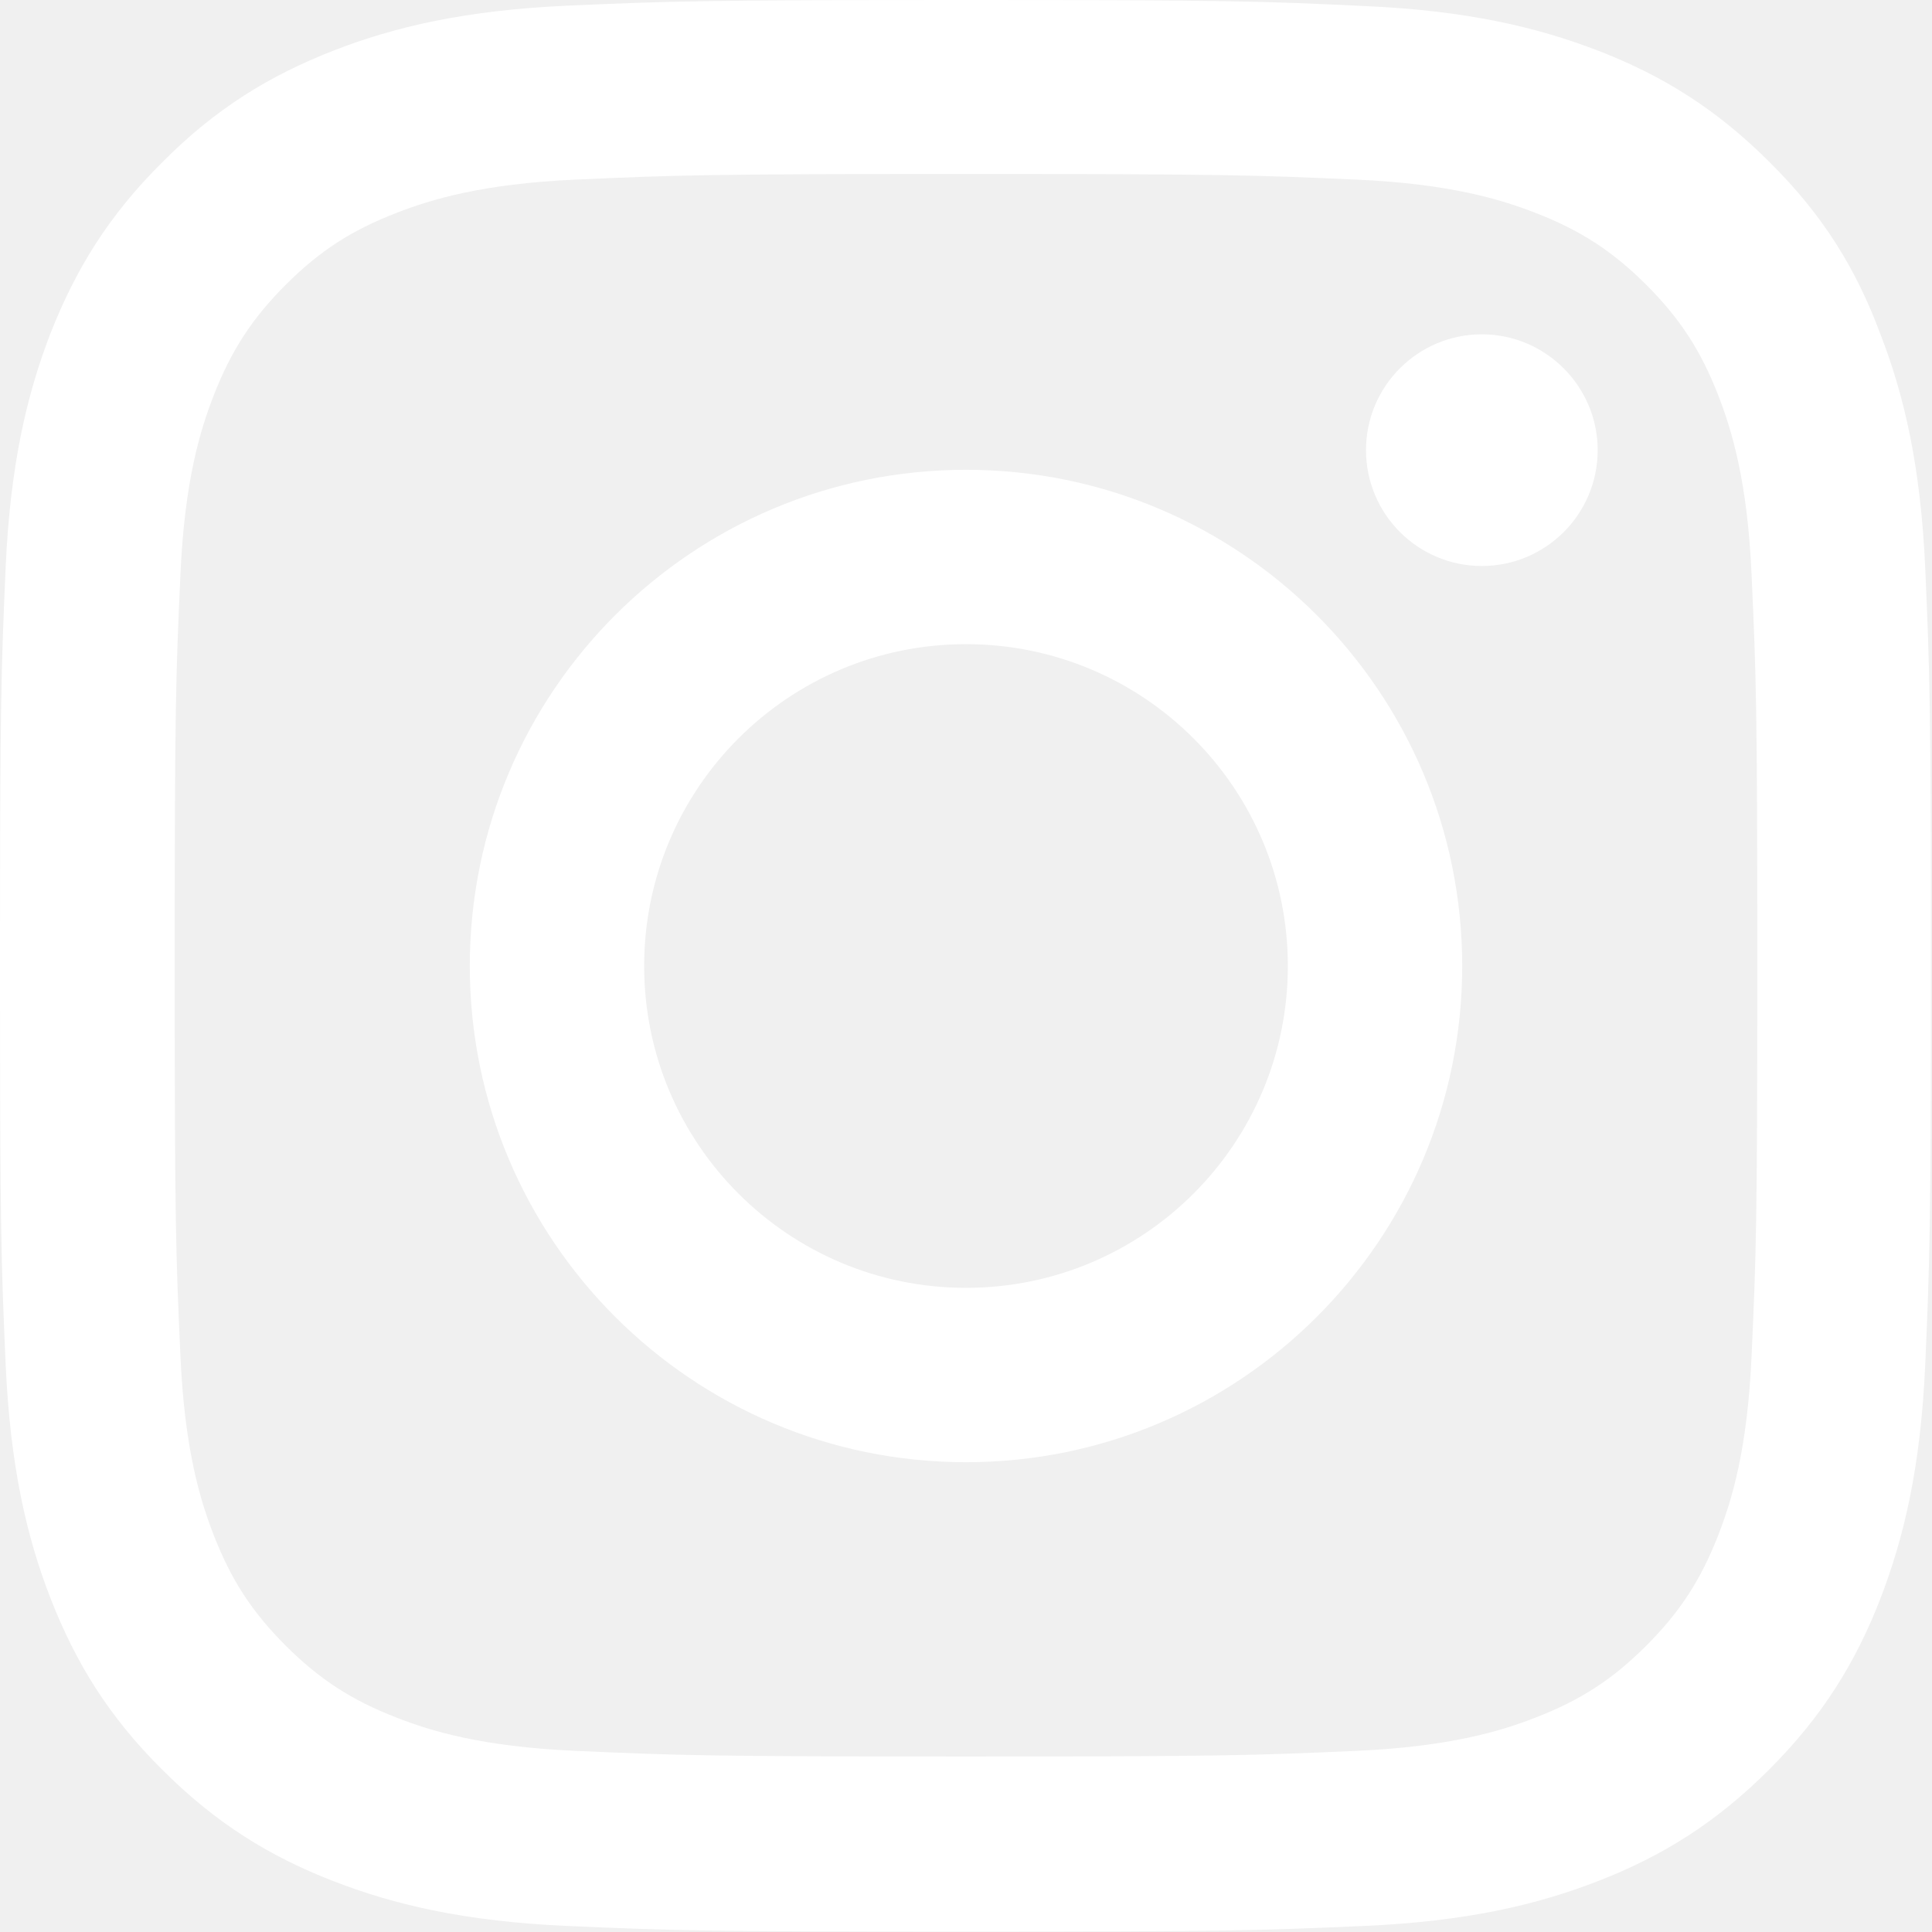
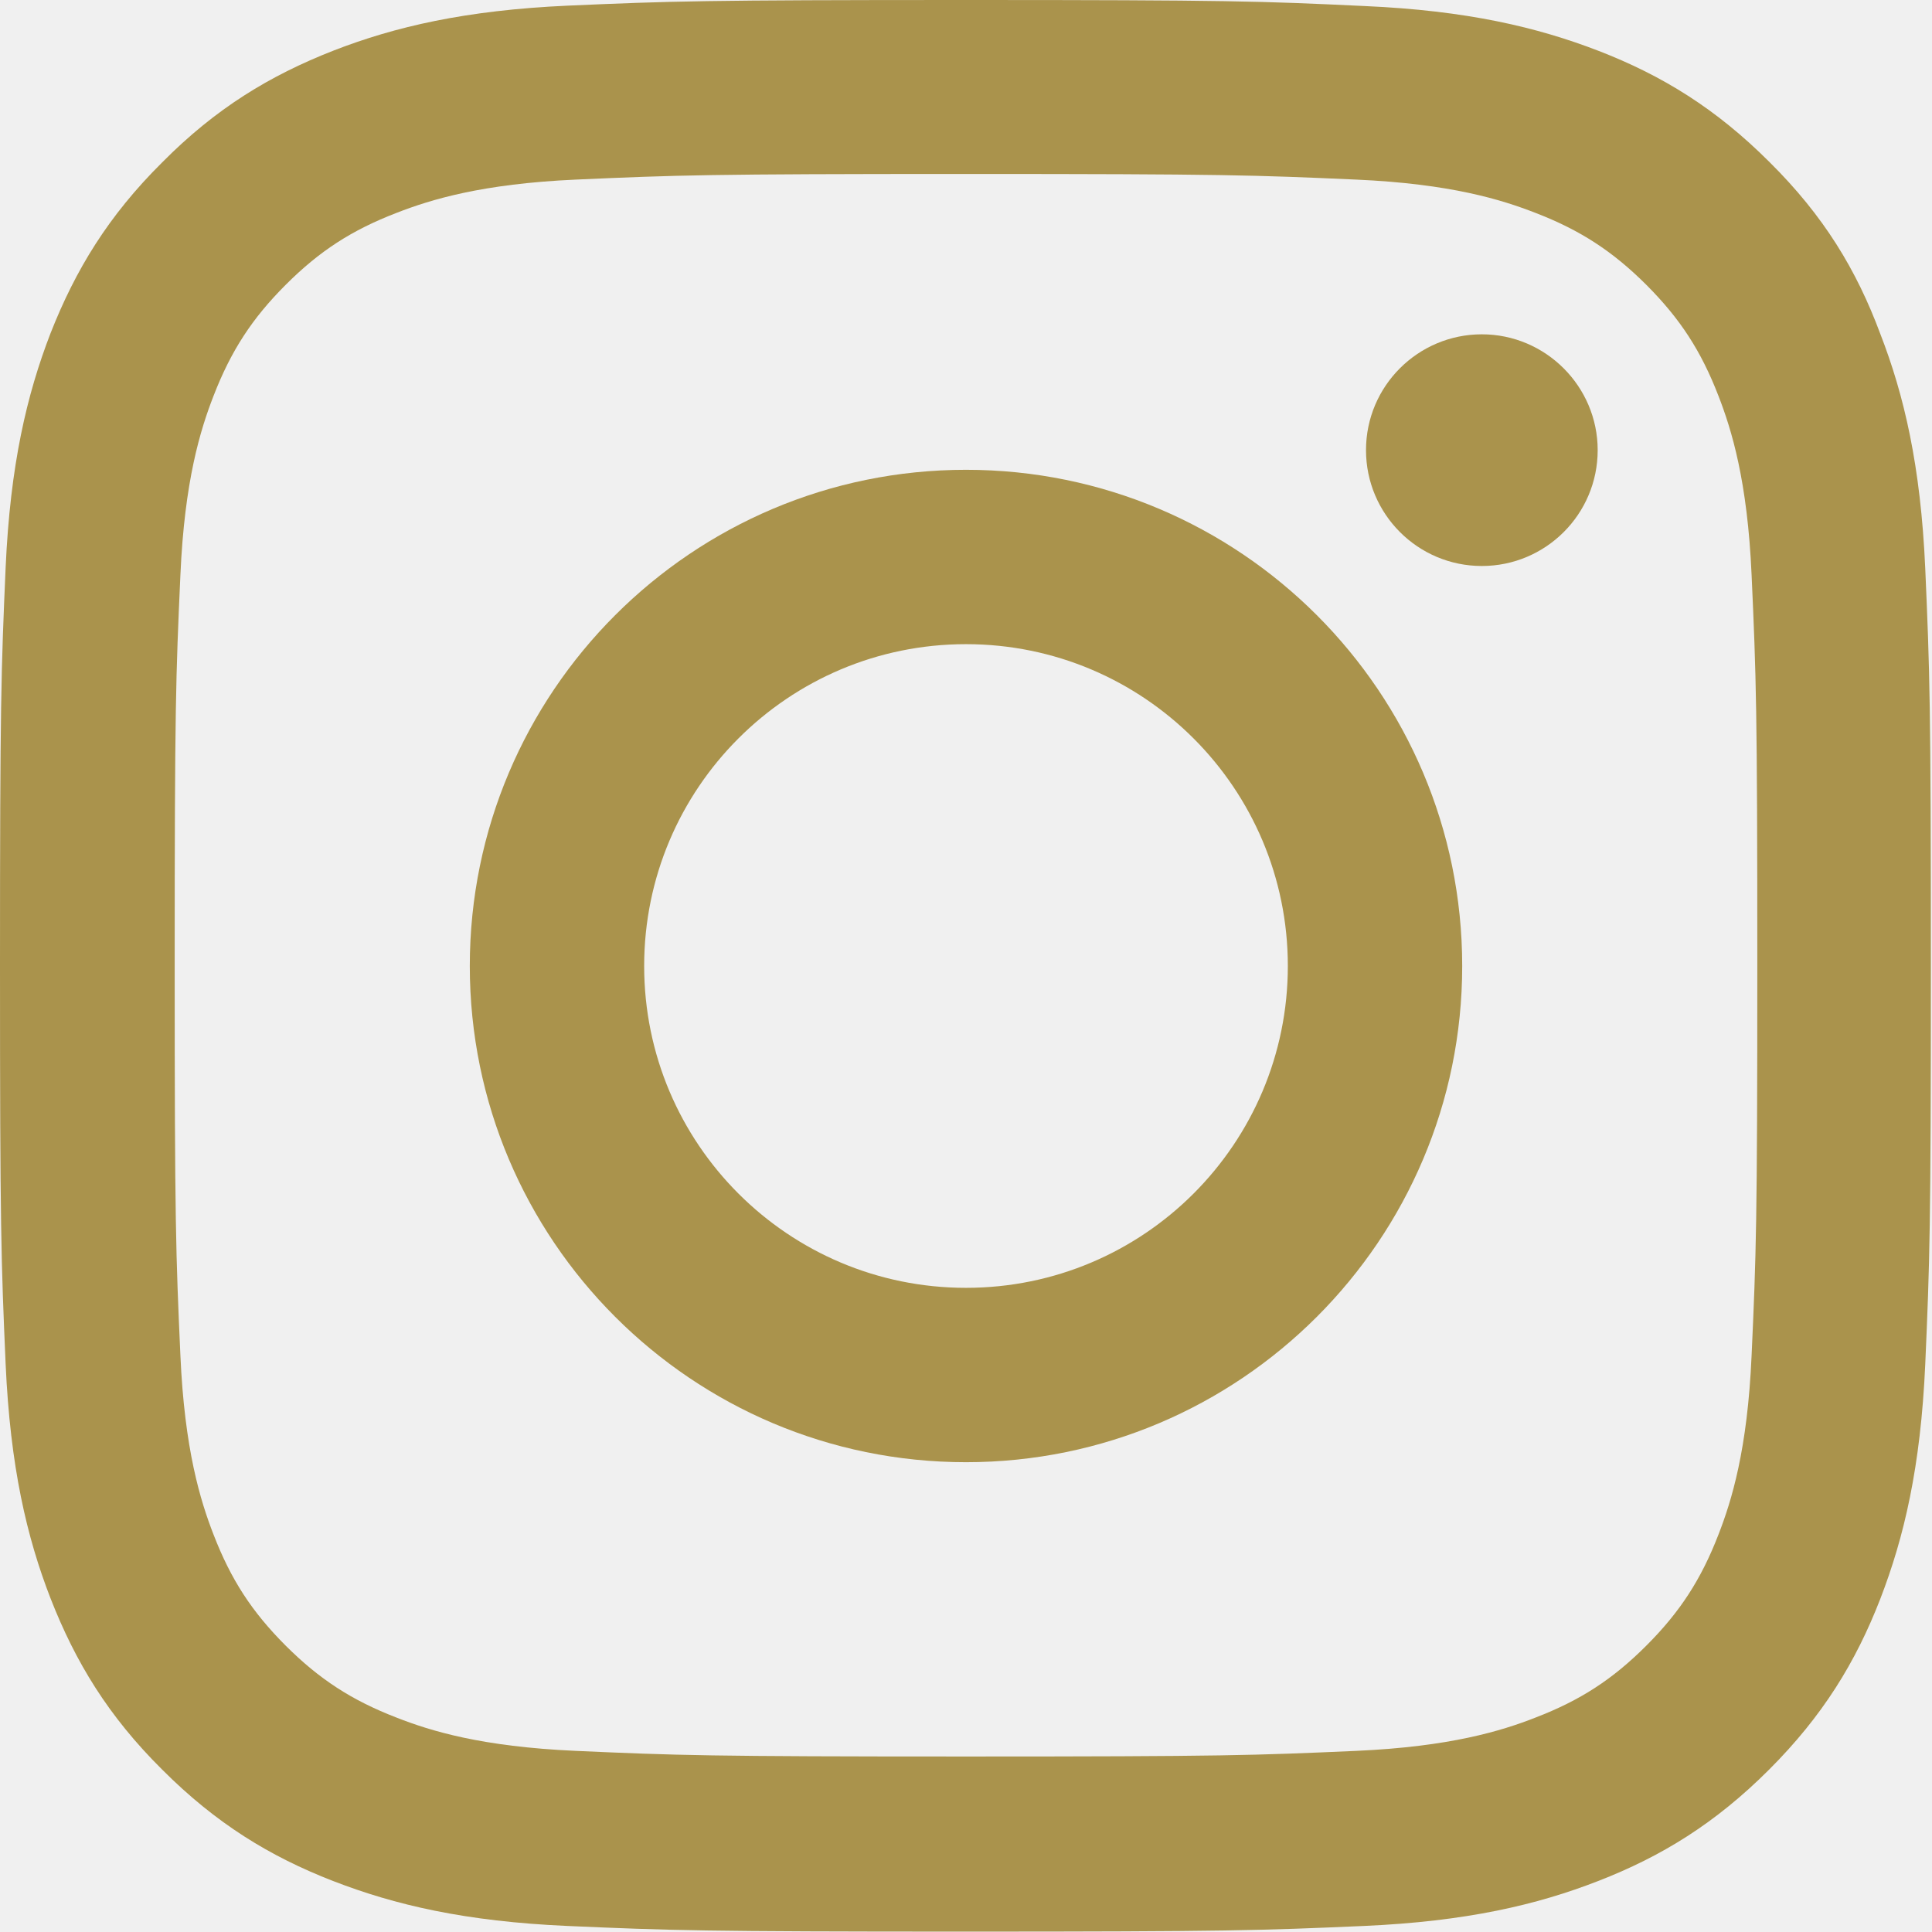
<svg xmlns="http://www.w3.org/2000/svg" width="24" height="24" viewBox="0 0 24 24" fill="none">
  <g clip-path="url(#clip0_2270_18182)">
-     <path d="M12 2.161C15.206 2.161 15.586 2.175 16.847 2.231C18.019 2.283 18.652 2.48 19.073 2.644C19.631 2.859 20.034 3.122 20.452 3.539C20.873 3.961 21.131 4.359 21.347 4.917C21.511 5.339 21.708 5.977 21.759 7.144C21.816 8.409 21.83 8.789 21.83 11.991C21.83 15.197 21.816 15.577 21.759 16.837C21.708 18.009 21.511 18.642 21.347 19.064C21.131 19.622 20.869 20.025 20.452 20.442C20.03 20.864 19.631 21.122 19.073 21.337C18.652 21.502 18.014 21.698 16.847 21.75C15.581 21.806 15.202 21.82 12 21.82C8.794 21.82 8.414 21.806 7.153 21.75C5.981 21.698 5.348 21.502 4.927 21.337C4.369 21.122 3.966 20.859 3.548 20.442C3.127 20.02 2.869 19.622 2.653 19.064C2.489 18.642 2.292 18.005 2.241 16.837C2.184 15.572 2.17 15.192 2.17 11.991C2.17 8.784 2.184 8.405 2.241 7.144C2.292 5.972 2.489 5.339 2.653 4.917C2.869 4.359 3.131 3.956 3.548 3.539C3.97 3.117 4.369 2.859 4.927 2.644C5.348 2.48 5.986 2.283 7.153 2.231C8.414 2.175 8.794 2.161 12 2.161ZM12 0C8.742 0 8.334 0.014 7.055 0.07C5.78 0.127 4.903 0.333 4.144 0.628C3.352 0.938 2.681 1.345 2.016 2.016C1.345 2.681 0.938 3.352 0.628 4.139C0.333 4.903 0.127 5.775 0.07 7.05C0.014 8.334 0 8.742 0 12C0 15.258 0.014 15.666 0.07 16.945C0.127 18.22 0.333 19.097 0.628 19.856C0.938 20.648 1.345 21.319 2.016 21.984C2.681 22.65 3.352 23.062 4.139 23.367C4.903 23.663 5.775 23.869 7.05 23.925C8.33 23.981 8.738 23.995 11.995 23.995C15.253 23.995 15.661 23.981 16.941 23.925C18.216 23.869 19.092 23.663 19.852 23.367C20.639 23.062 21.309 22.65 21.975 21.984C22.641 21.319 23.053 20.648 23.358 19.861C23.653 19.097 23.859 18.225 23.916 16.95C23.972 15.67 23.986 15.262 23.986 12.005C23.986 8.747 23.972 8.339 23.916 7.059C23.859 5.784 23.653 4.908 23.358 4.148C23.062 3.352 22.655 2.681 21.984 2.016C21.319 1.35 20.648 0.938 19.861 0.633C19.097 0.338 18.225 0.131 16.95 0.075C15.666 0.014 15.258 0 12 0Z" fill="white" />
-     <path d="M12 5.836C8.597 5.836 5.836 8.597 5.836 12C5.836 15.403 8.597 18.164 12 18.164C15.403 18.164 18.164 15.403 18.164 12C18.164 8.597 15.403 5.836 12 5.836ZM12 15.998C9.792 15.998 8.002 14.208 8.002 12C8.002 9.792 9.792 8.002 12 8.002C14.208 8.002 15.998 9.792 15.998 12C15.998 14.208 14.208 15.998 12 15.998Z" fill="white" />
-     <path d="M19.847 5.592C19.847 6.389 19.2 7.031 18.408 7.031C17.611 7.031 16.969 6.384 16.969 5.592C16.969 4.795 17.616 4.153 18.408 4.153C19.2 4.153 19.847 4.8 19.847 5.592Z" fill="white" />
+     <path d="M12 2.161C15.206 2.161 15.586 2.175 16.847 2.231C18.019 2.283 18.652 2.48 19.073 2.644C19.631 2.859 20.034 3.122 20.452 3.539C20.873 3.961 21.131 4.359 21.347 4.917C21.511 5.339 21.708 5.977 21.759 7.144C21.816 8.409 21.83 8.789 21.83 11.991C21.83 15.197 21.816 15.577 21.759 16.837C21.708 18.009 21.511 18.642 21.347 19.064C21.131 19.622 20.869 20.025 20.452 20.442C20.03 20.864 19.631 21.122 19.073 21.337C18.652 21.502 18.014 21.698 16.847 21.75C15.581 21.806 15.202 21.82 12 21.82C8.794 21.82 8.414 21.806 7.153 21.75C5.981 21.698 5.348 21.502 4.927 21.337C4.369 21.122 3.966 20.859 3.548 20.442C3.127 20.02 2.869 19.622 2.653 19.064C2.489 18.642 2.292 18.005 2.241 16.837C2.184 15.572 2.17 15.192 2.17 11.991C2.17 8.784 2.184 8.405 2.241 7.144C2.292 5.972 2.489 5.339 2.653 4.917C2.869 4.359 3.131 3.956 3.548 3.539C3.97 3.117 4.369 2.859 4.927 2.644C5.348 2.48 5.986 2.283 7.153 2.231C8.414 2.175 8.794 2.161 12 2.161ZM12 0C8.742 0 8.334 0.014 7.055 0.07C5.78 0.127 4.903 0.333 4.144 0.628C3.352 0.938 2.681 1.345 2.016 2.016C1.345 2.681 0.938 3.352 0.628 4.139C0.333 4.903 0.127 5.775 0.07 7.05C0.014 8.334 0 8.742 0 12C0 15.258 0.014 15.666 0.07 16.945C0.127 18.22 0.333 19.097 0.628 19.856C0.938 20.648 1.345 21.319 2.016 21.984C2.681 22.65 3.352 23.062 4.139 23.367C4.903 23.663 5.775 23.869 7.05 23.925C8.33 23.981 8.738 23.995 11.995 23.995C15.253 23.995 15.661 23.981 16.941 23.925C18.216 23.869 19.092 23.663 19.852 23.367C20.639 23.062 21.309 22.65 21.975 21.984C22.641 21.319 23.053 20.648 23.358 19.861C23.653 19.097 23.859 18.225 23.916 16.95C23.972 15.67 23.986 15.262 23.986 12.005C23.986 8.747 23.972 8.339 23.916 7.059C23.859 5.784 23.653 4.908 23.358 4.148C23.062 3.352 22.655 2.681 21.984 2.016C21.319 1.35 20.648 0.938 19.861 0.633C19.097 0.338 18.225 0.131 16.95 0.075C15.666 0.014 15.258 0 12 0Z" fill="#aa934c" />
+     <path d="M12 5.836C8.597 5.836 5.836 8.597 5.836 12C5.836 15.403 8.597 18.164 12 18.164C15.403 18.164 18.164 15.403 18.164 12C18.164 8.597 15.403 5.836 12 5.836ZM12 15.998C9.792 15.998 8.002 14.208 8.002 12C8.002 9.792 9.792 8.002 12 8.002C14.208 8.002 15.998 9.792 15.998 12C15.998 14.208 14.208 15.998 12 15.998Z" fill="#aa934c" />
+     <path d="M19.847 5.592C19.847 6.389 19.2 7.031 18.408 7.031C17.611 7.031 16.969 6.384 16.969 5.592C16.969 4.795 17.616 4.153 18.408 4.153C19.2 4.153 19.847 4.8 19.847 5.592Z" fill="#aa934c" />
  </g>
  <defs>
    <clipPath id="clip0_2270_18182">
-       <rect width="24" height="24" fill="white" />
+       <rect width="24" height="24" fill="#aa934c" />
    </clipPath>
  </defs>
</svg>
